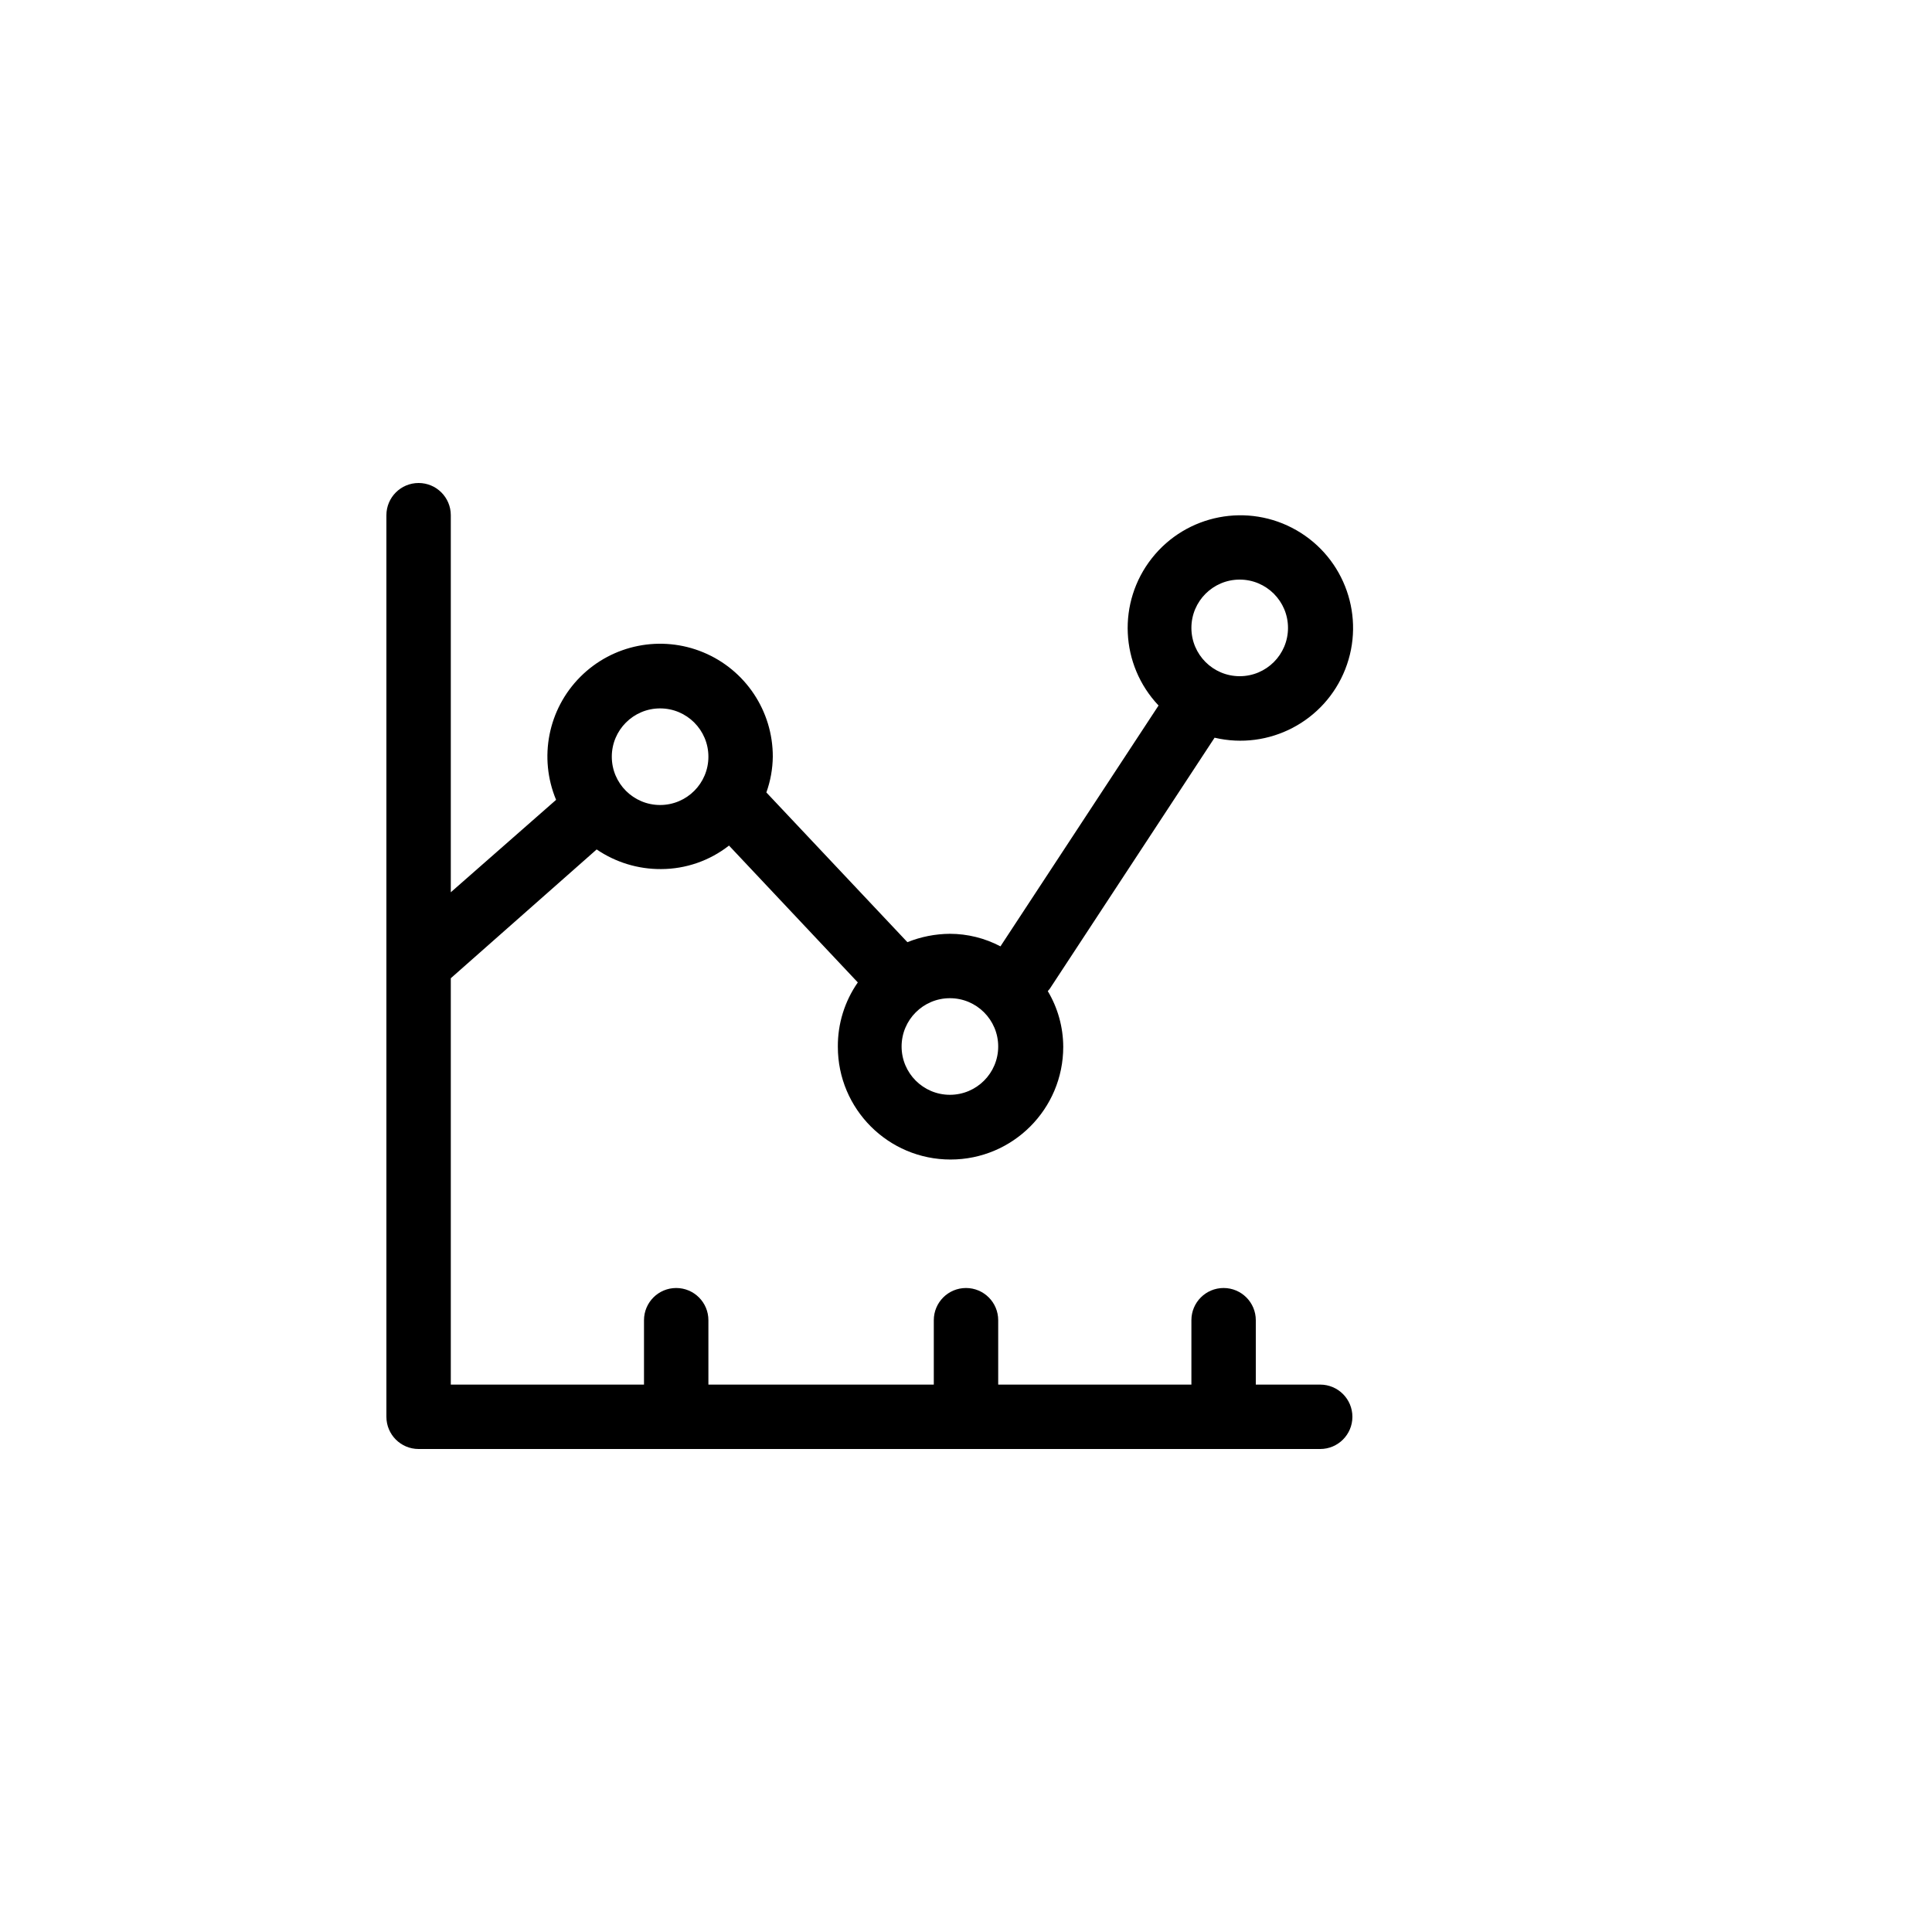
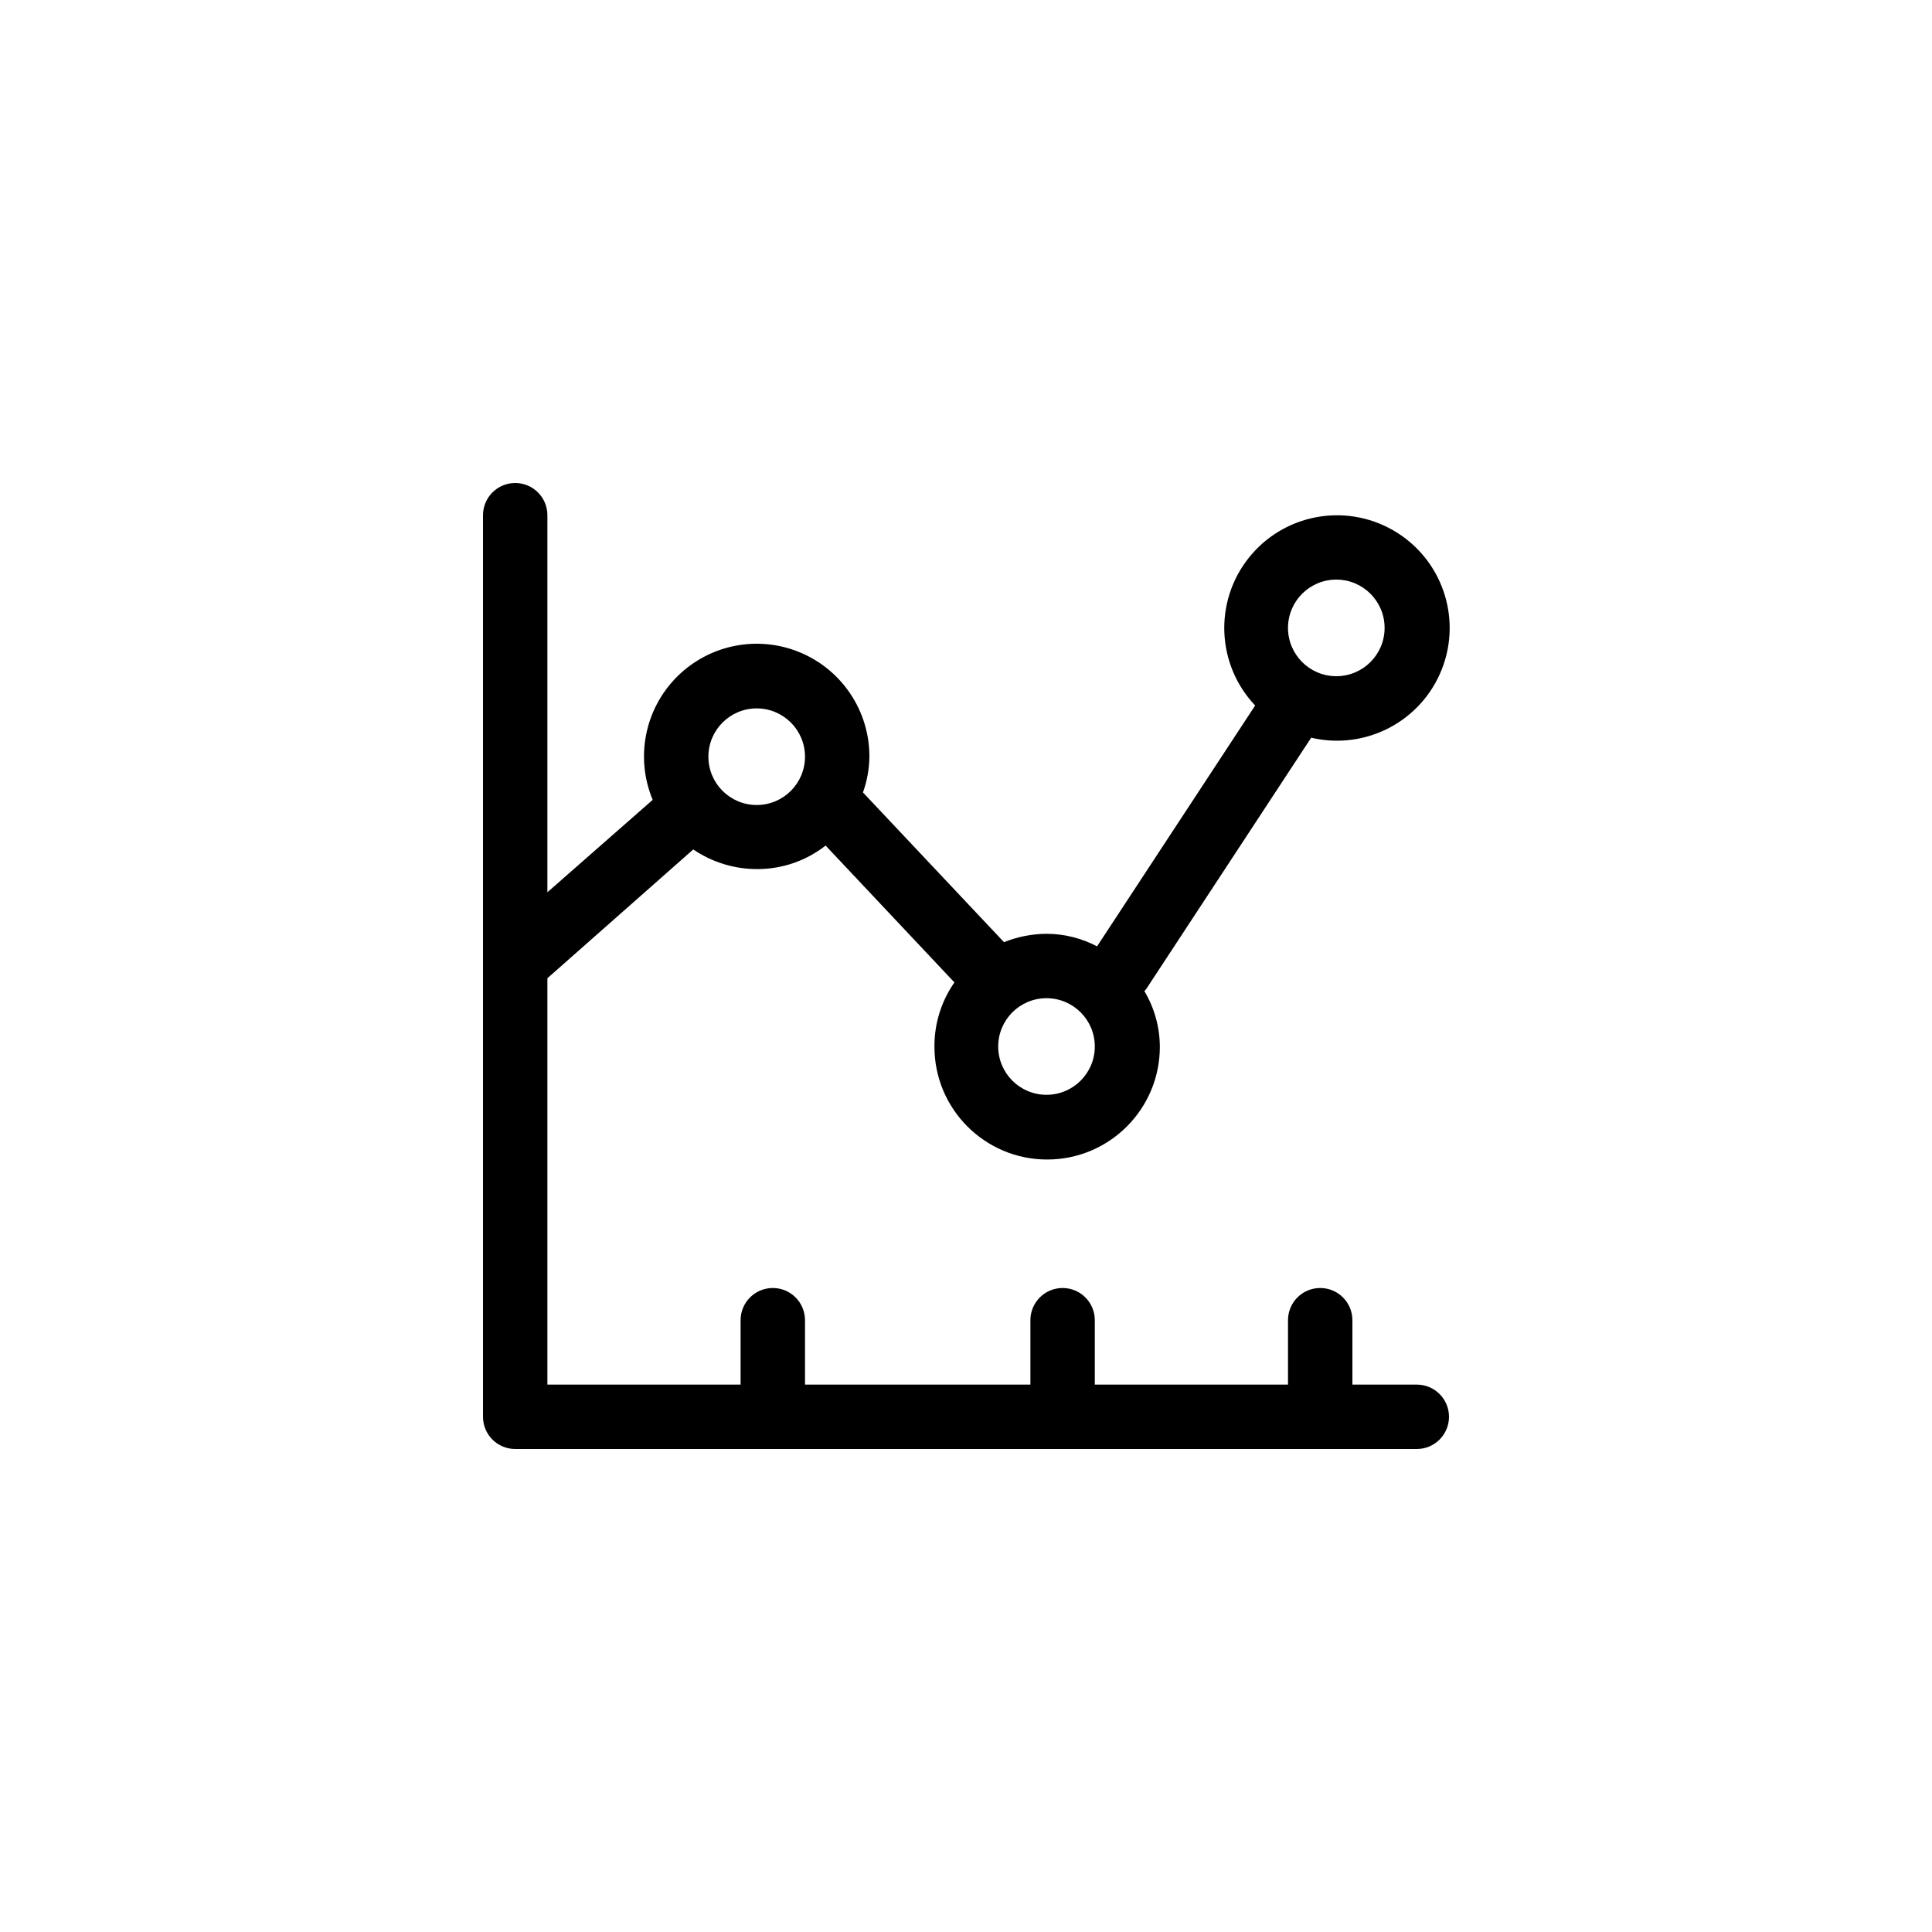
<svg xmlns="http://www.w3.org/2000/svg" viewBox="0 0 60 60">
  <g id="Layer_2" data-name="Layer 2">
-     <path d="M41,43H39V41a1,1,0,0,0-2,0v2H31V41a1,1,0,0,0-2,0v2H22V41a1,1,0,0,0-2,0v2H14V30.38l4.53-4a3.51,3.51,0,0,0,2,.61,3.43,3.43,0,0,0,2.11-.73l4,4.25a3.45,3.45,0,0,0-.62,2,3.5,3.5,0,0,0,7,0,3.4,3.4,0,0,0-.48-1.73l.06-.07,5.12-7.8a3.5,3.5,0,1,0-1.74-1l-4.91,7.48A3.38,3.38,0,0,0,29.5,29a3.61,3.61,0,0,0-1.32.26L23.8,24.61A3.41,3.41,0,0,0,24,23.5a3.5,3.5,0,1,0-6.73,1.34L14,27.71V16a1,1,0,0,0-2,0V44a1,1,0,0,0,1,1H41a1,1,0,0,0,0-2ZM38.5,18A1.5,1.5,0,1,1,37,19.5,1.5,1.5,0,0,1,38.5,18ZM31,32.5A1.5,1.5,0,1,1,29.5,31,1.5,1.5,0,0,1,31,32.5ZM20.5,22A1.5,1.5,0,1,1,19,23.5,1.5,1.5,0,0,1,20.5,22Z" />
+     <path d="M44,43H42V41a1,1,0,0,0-2,0v2H34V41a1,1,0,0,0-2,0v2H25V41a1,1,0,0,0-2,0v2H17V30.38l4.53-4a3.51,3.51,0,0,0,2,.61,3.43,3.43,0,0,0,2.11-.73l4,4.25a3.45,3.45,0,0,0-.62,2,3.5,3.5,0,0,0,7,0,3.4,3.4,0,0,0-.48-1.73l.06-.07,5.12-7.8a3.5,3.5,0,1,0-1.74-1l-4.91,7.48A3.38,3.38,0,0,0,32.5,29a3.61,3.61,0,0,0-1.32.26L26.8,24.61A3.41,3.41,0,0,0,27,23.5a3.5,3.5,0,1,0-6.73,1.34L17,27.71V16a1,1,0,0,0-2,0V44a1,1,0,0,0,1,1H44a1,1,0,0,0,0-2ZM41.5,18A1.5,1.5,0,1,1,40,19.5,1.5,1.5,0,0,1,41.5,18ZM34,32.5A1.5,1.5,0,1,1,32.5,31,1.5,1.5,0,0,1,34,32.5ZM23.5,22A1.5,1.5,0,1,1,22,23.5,1.5,1.5,0,0,1,23.5,22Z" />
  </g>
</svg>
